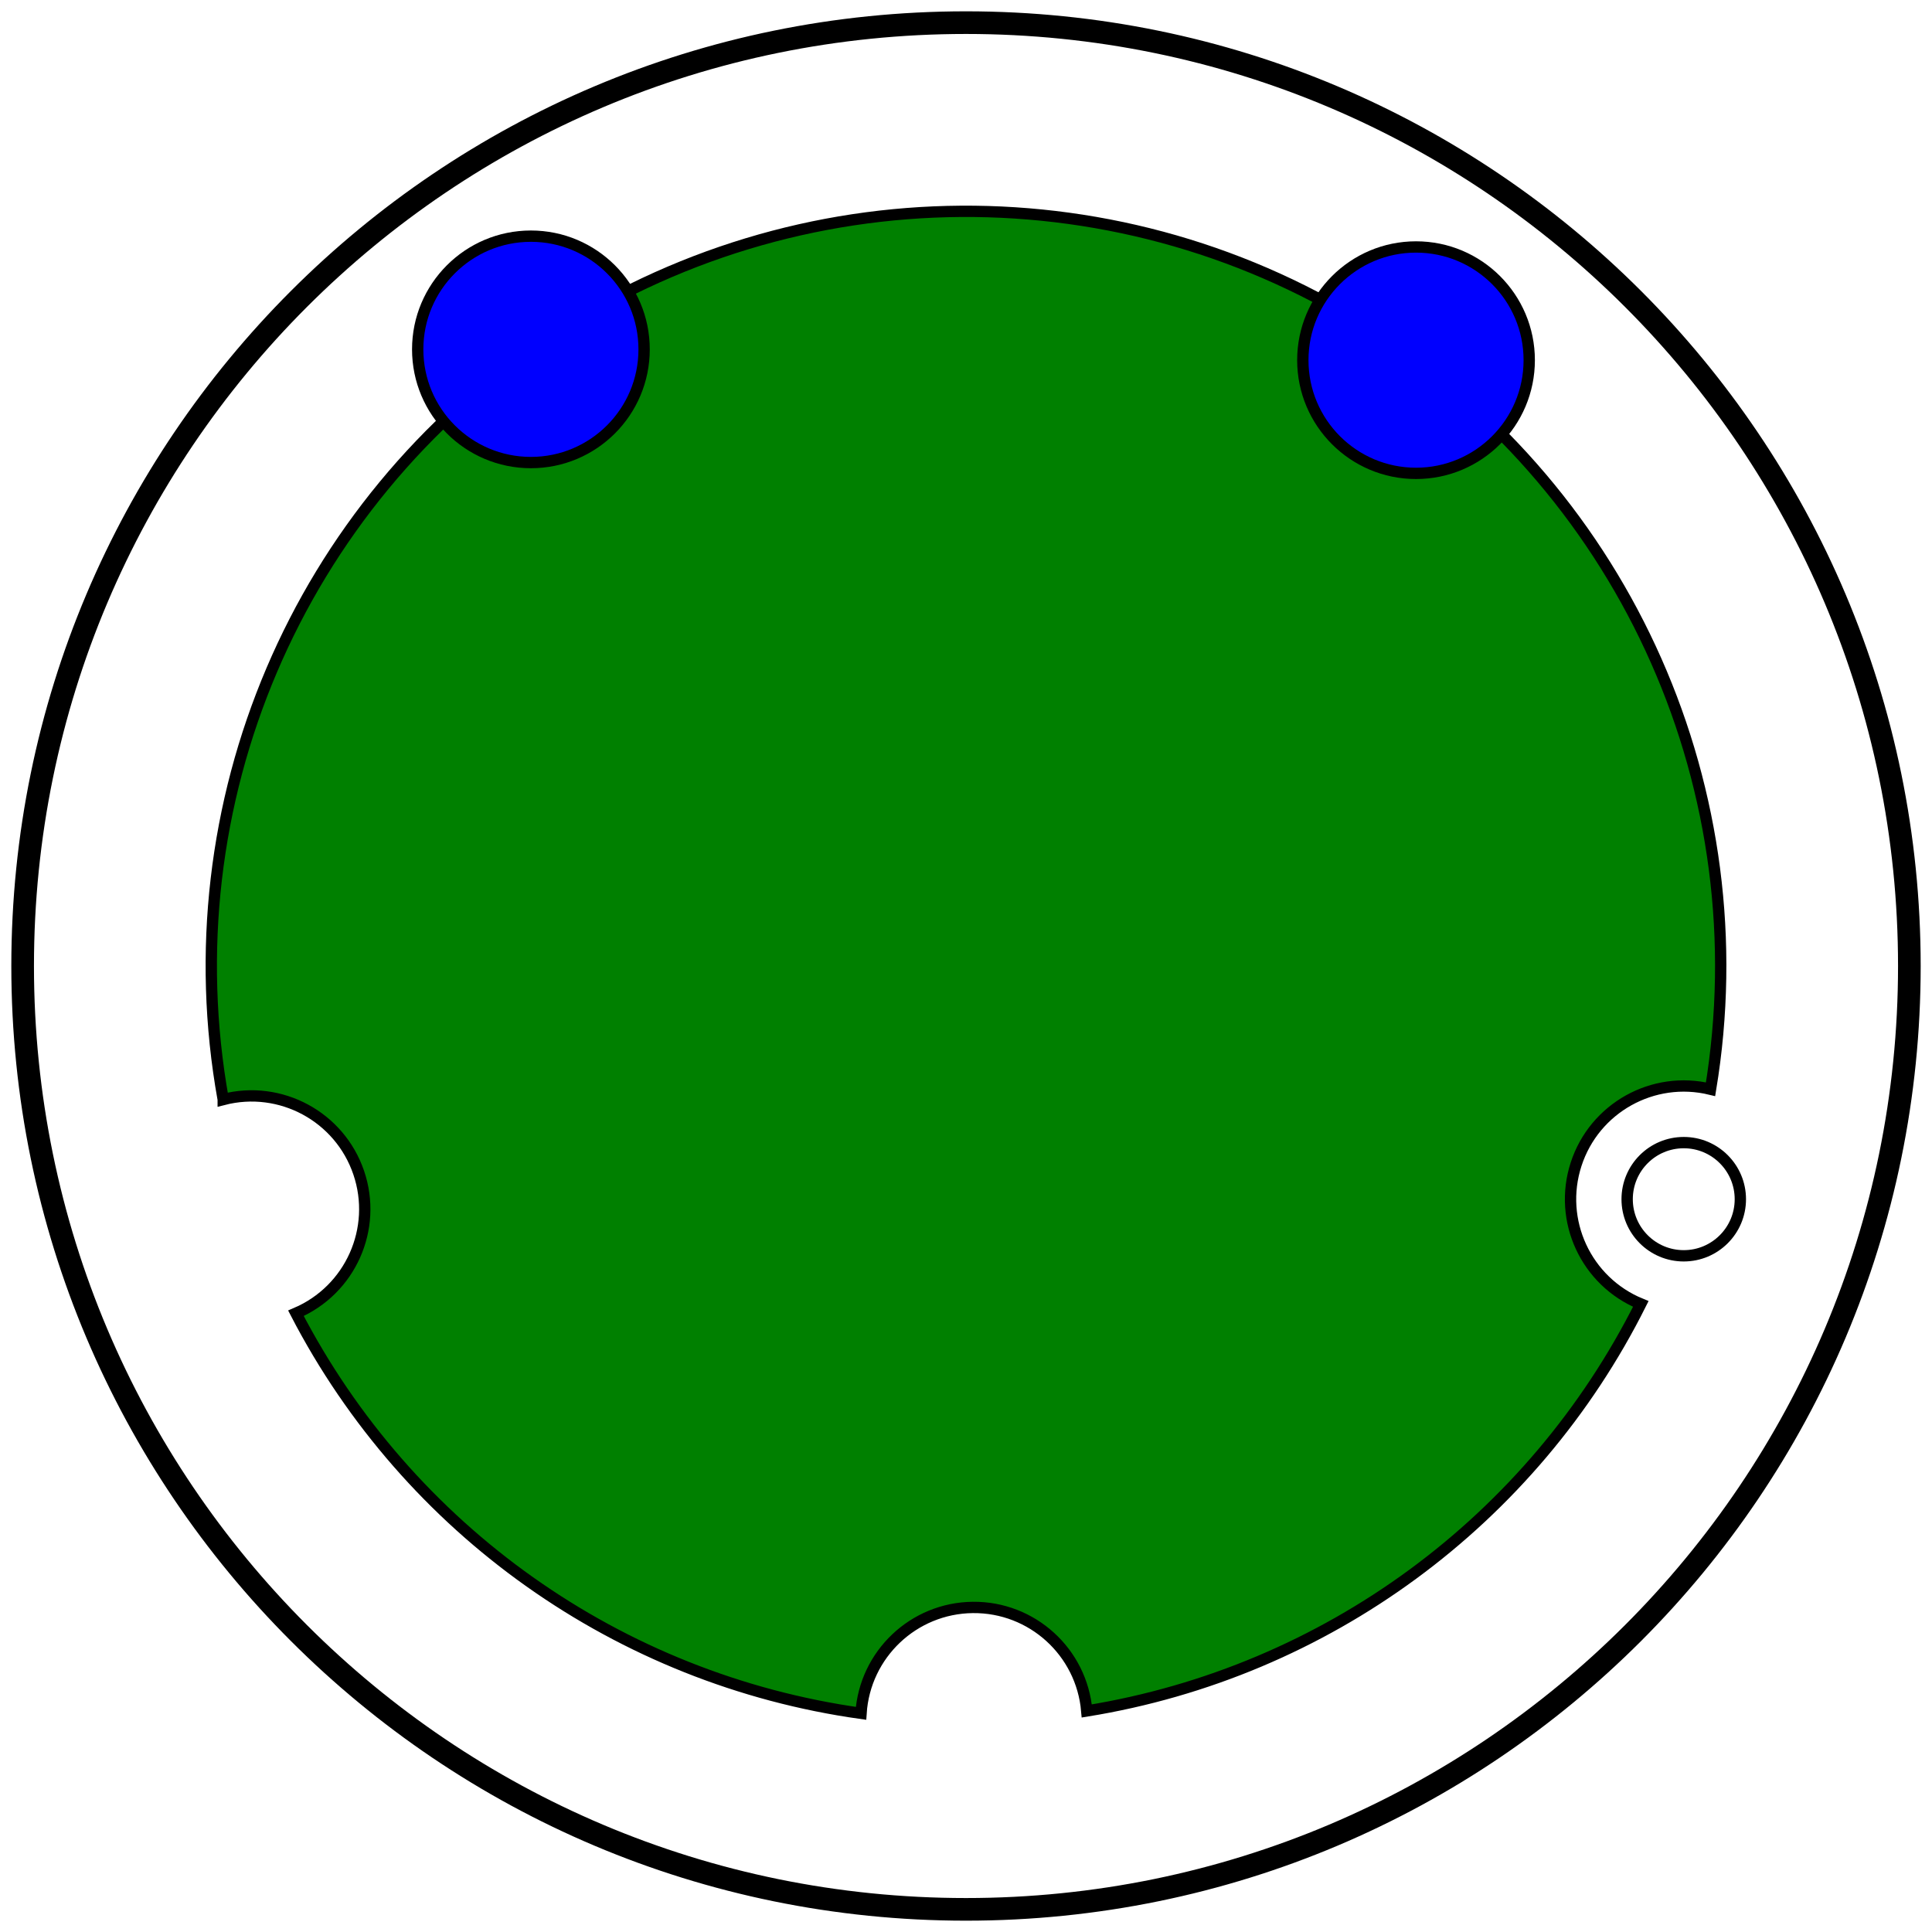
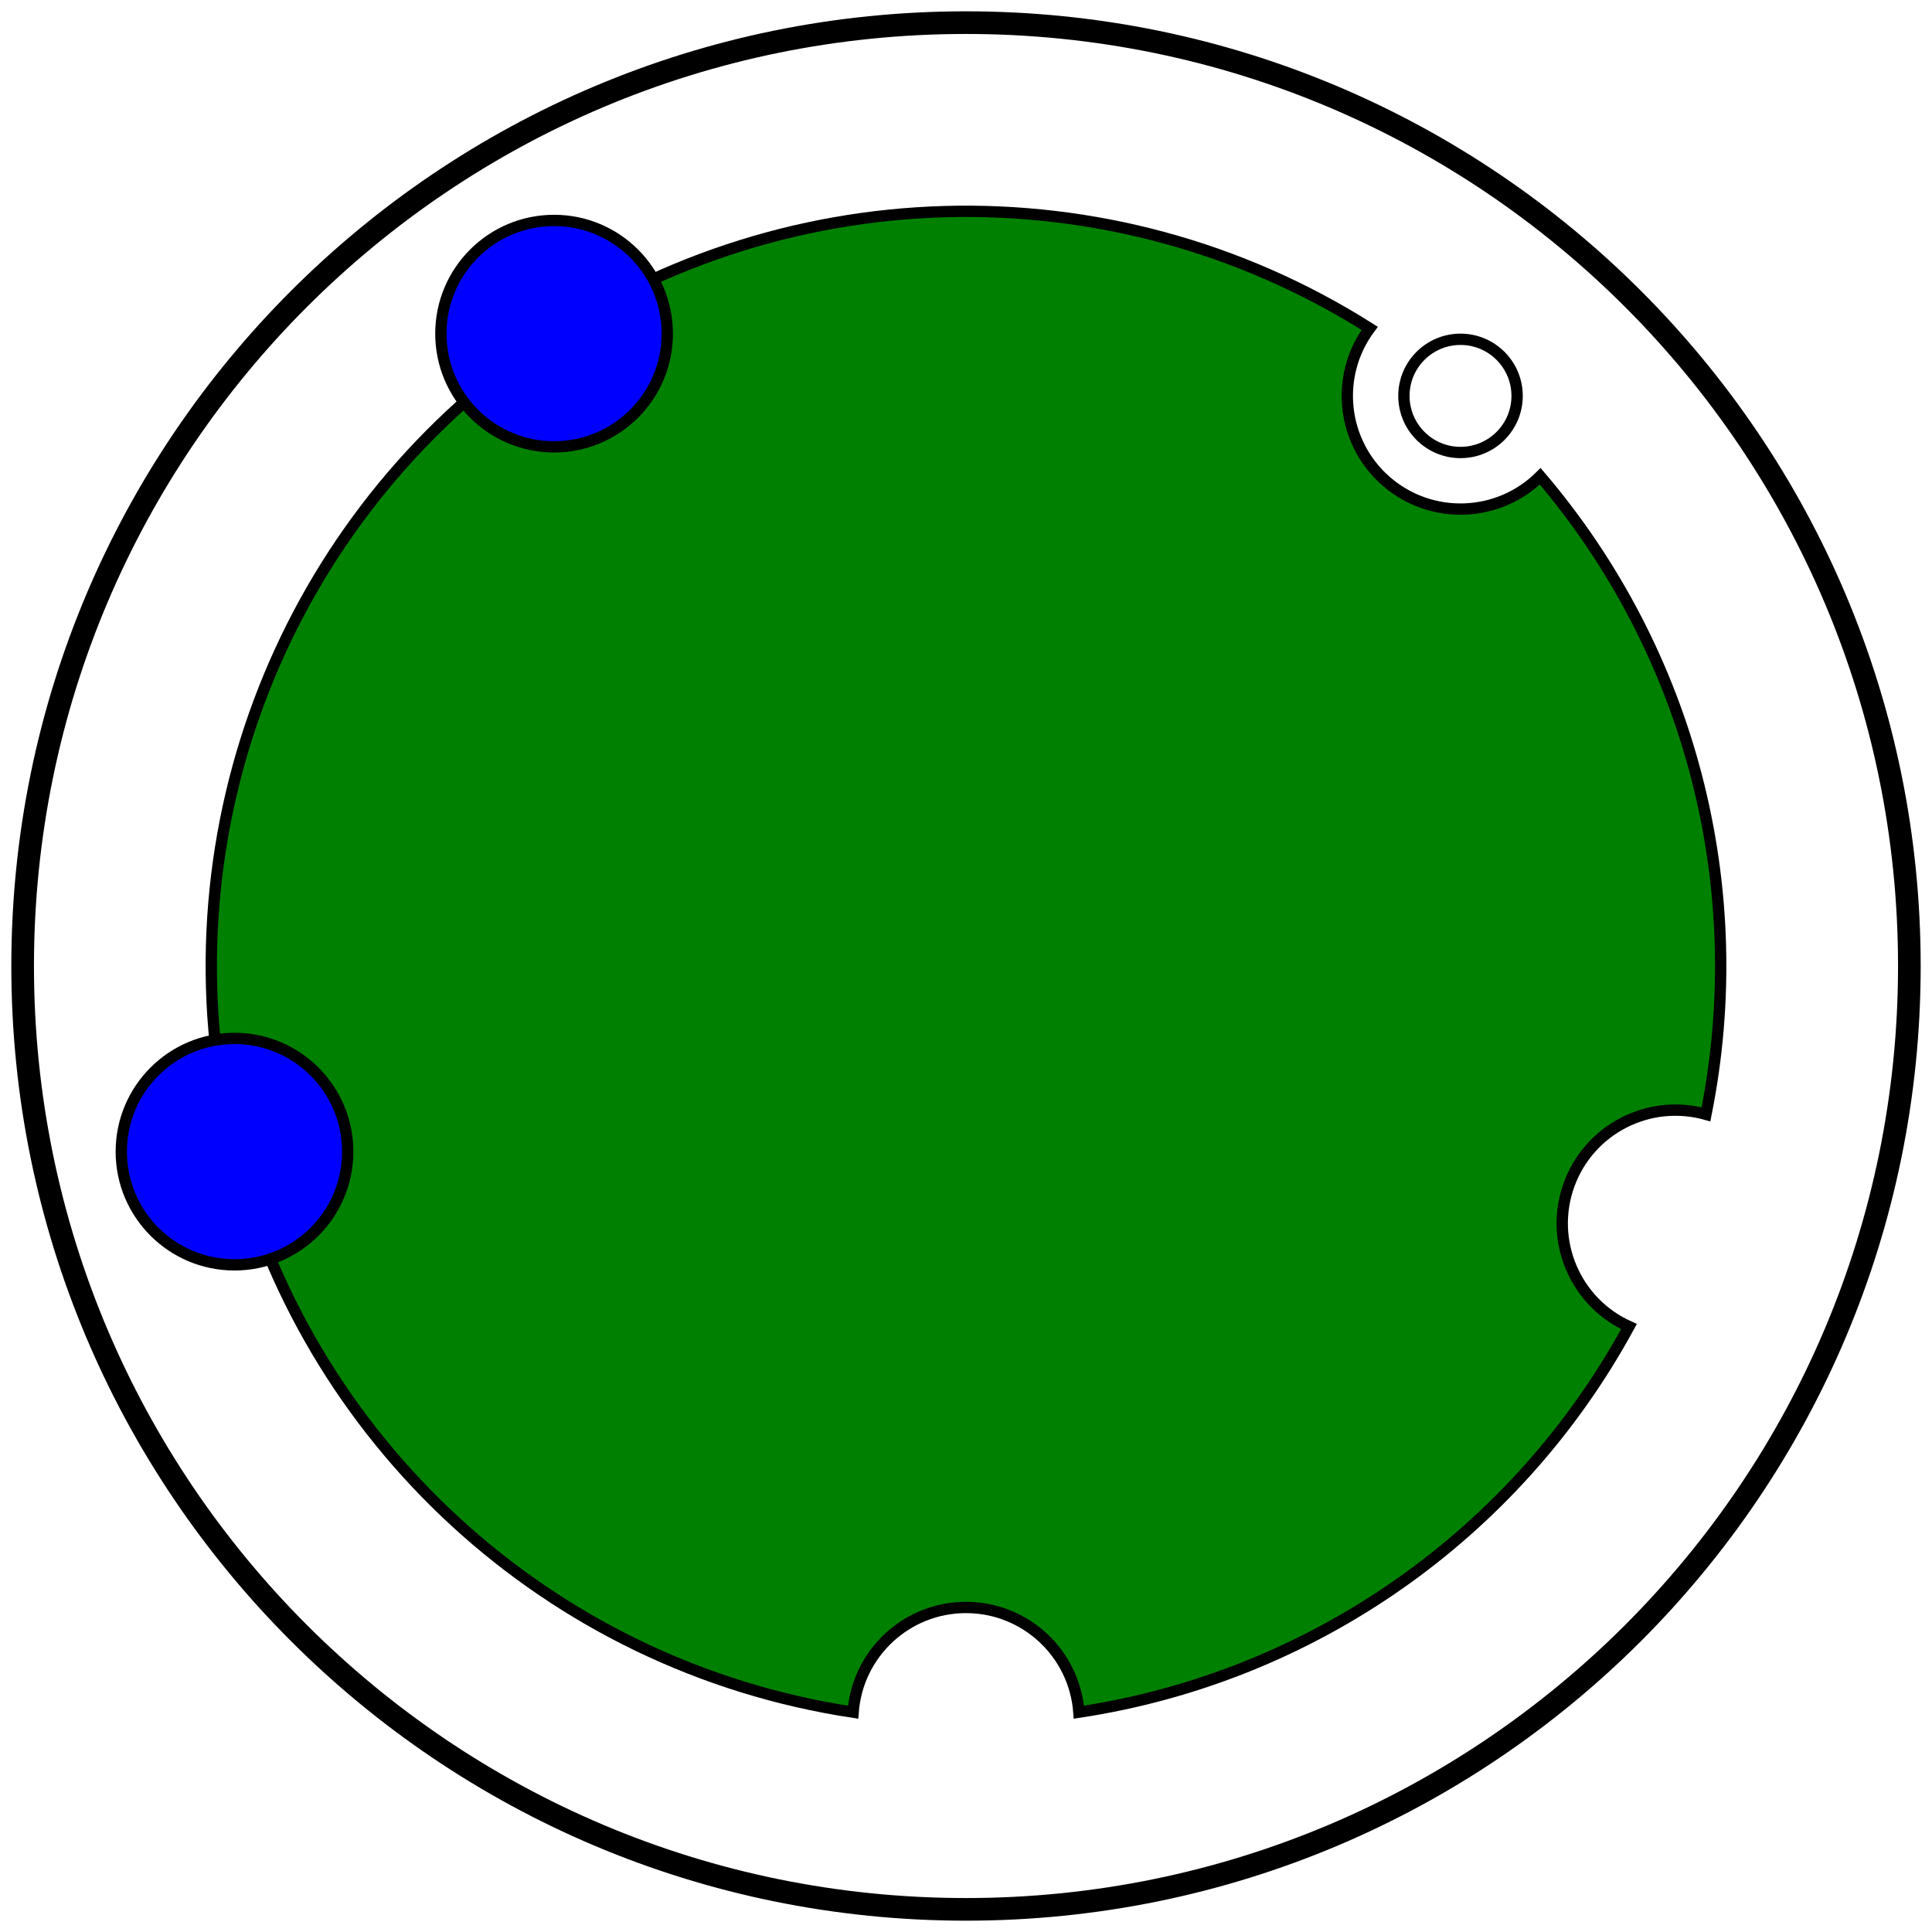
<svg xmlns="http://www.w3.org/2000/svg" viewBox="0 0 512 512">
-   <path d="M59.155,291.386 A200,200,0,0,0,59.155,291.386 A30,30,0,0,1,78.43,348.027 A200,200,0,0,0,228.178,454.055 A30,30,0,0,1,288.006,453.422 A200,200,0,0,0,434.827,345.559 A30,30,0,0,1,453.316,288.657 A200,200,0,1,0,59.155,291.386 z" fill="green" stroke="black" stroke-width="3" />
-   <circle cx="446.211" cy="317.803" fill="none" r="15" stroke="black" stroke-width="3" />
-   <circle cx="375.262" cy="95.449" fill="blue" r="30" stroke="black" stroke-width="3" />
-   <circle cx="140.695" cy="92.584" fill="blue" r="30" stroke="black" stroke-width="3" />
+   <path d="M226.084,453.75 A200,200,0,0,0,226.084,453.75 A30,30,0,0,1,285.916,453.75 A200,200,0,0,0,431.697,351.554 A30,30,0,0,1,452.099,295.309 A200,200,0,0,0,408.174,126.219 A30,30,0,0,1,362.977,87.015 A200,200,0,1,0,226.084,453.75 z" fill="green" stroke="black" stroke-width="3" />
+   <circle cx="387.05" cy="104.917" fill="none" r="15" stroke="black" stroke-width="3" />
+   <circle cx="146.837" cy="88.419" fill="blue" r="30" stroke="black" stroke-width="3" />
+   <circle cx="62.145" cy="305.197" fill="blue" r="30" stroke="black" stroke-width="3" />
  <circle cx="256" cy="256" fill="none" r="250" stroke="black" stroke-width="6" />
</svg>
